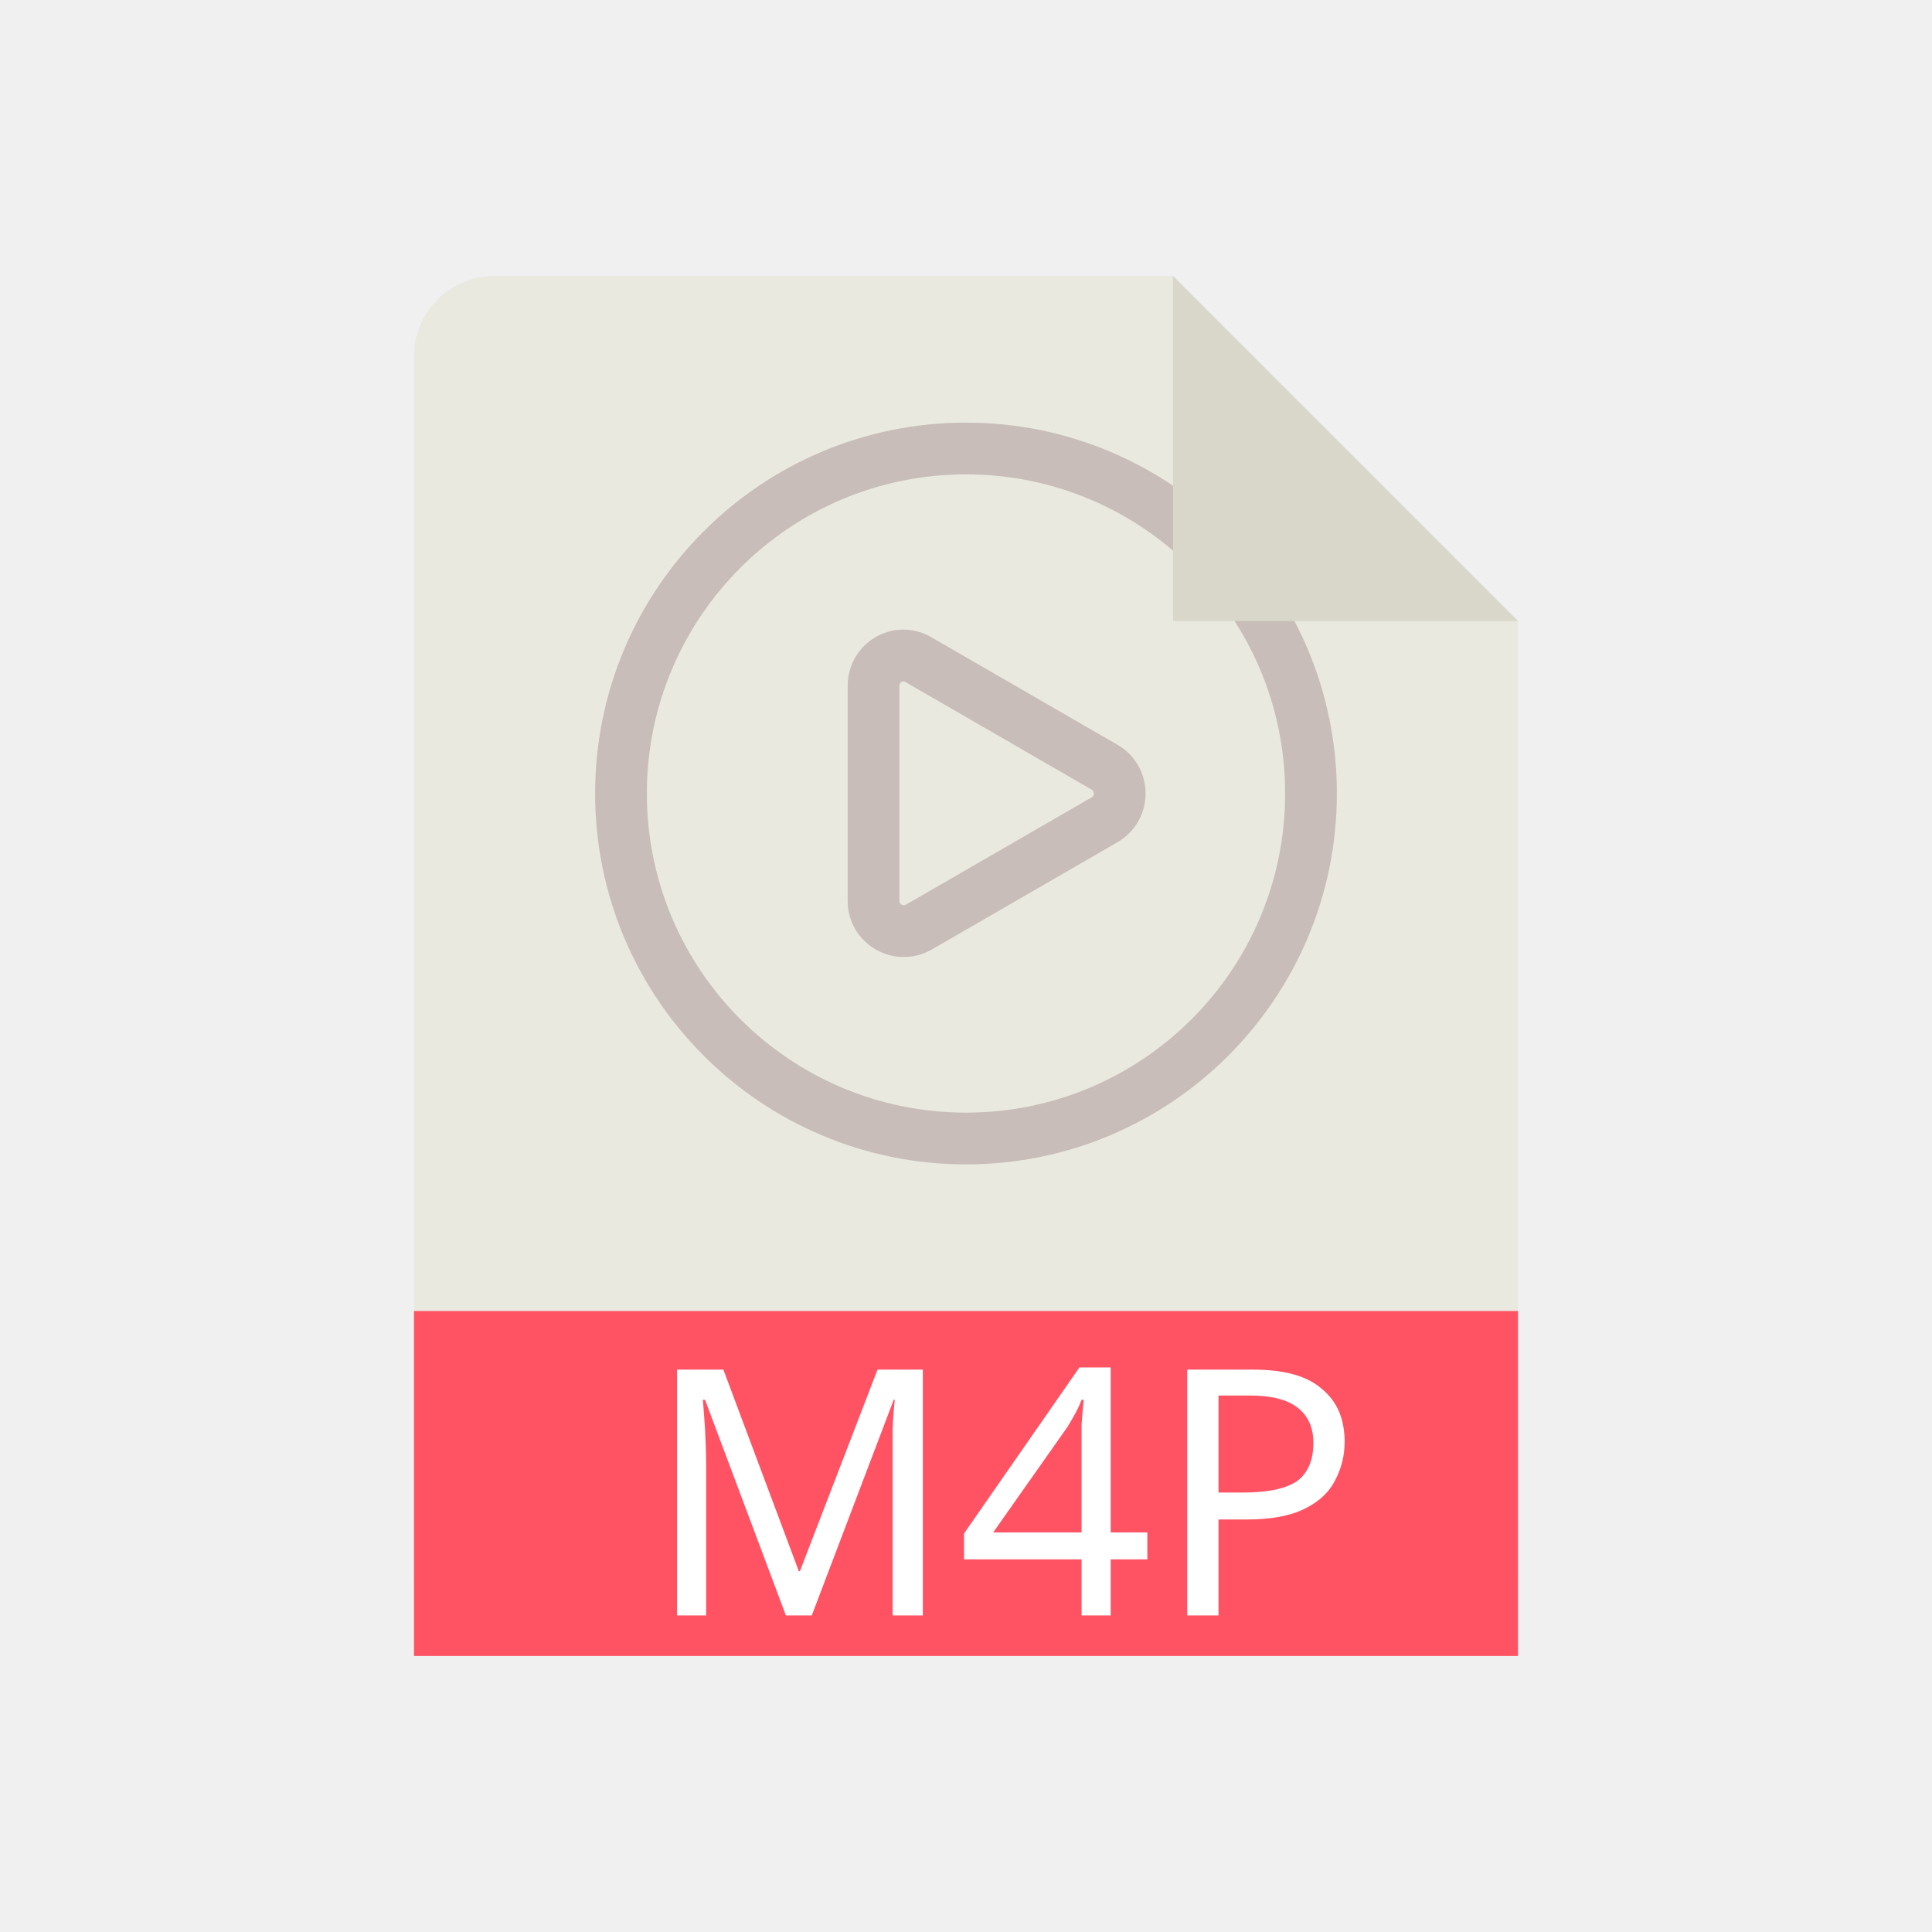
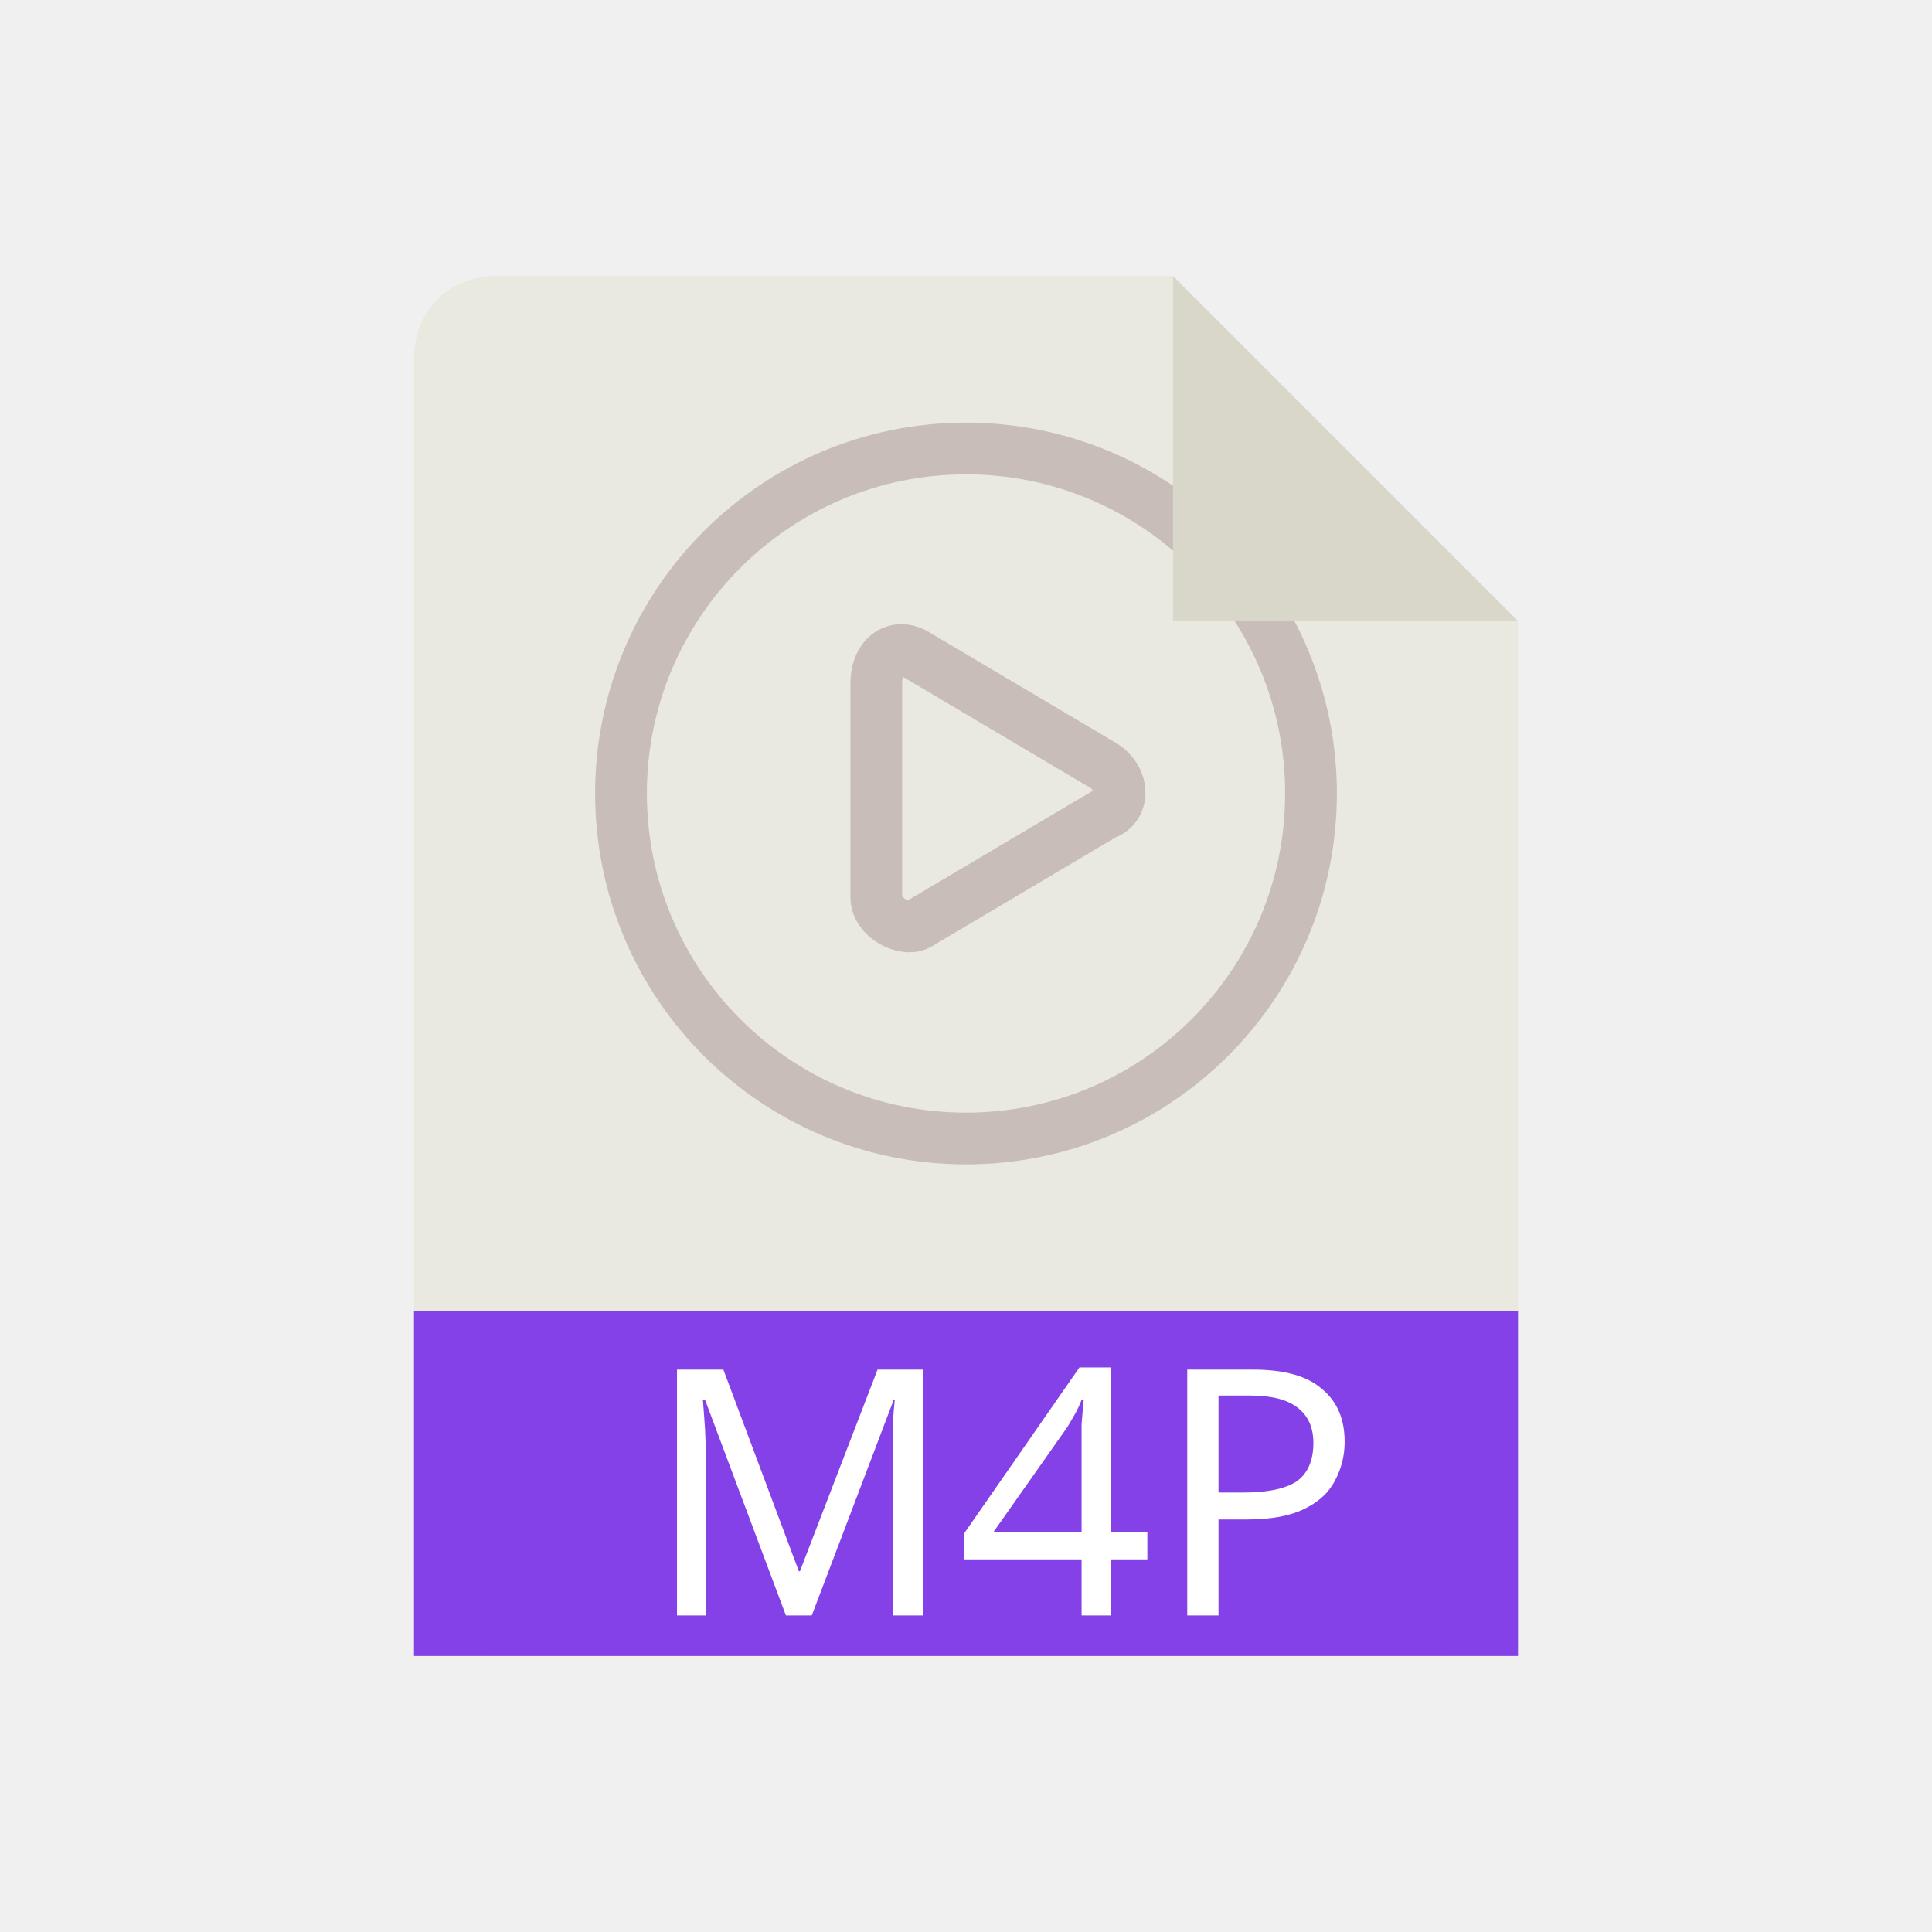
- <svg xmlns="http://www.w3.org/2000/svg" xmlns:xlink="http://www.w3.org/1999/xlink" version="1.1" x="0px" y="0px" viewBox="0 0 28 28" style="enable-background:new 0 0 28 28;" xml:space="preserve">
+ <svg xmlns="http://www.w3.org/2000/svg" xmlns:xlink="http://www.w3.org/1999/xlink" version="1.1" id="Layer_1" x="0px" y="0px" viewBox="0 0 28 28" style="enable-background:new 0 0 28 28;" xml:space="preserve">
  <style type="text/css">
- 	.st0{clip-path:url(#SVGID_00000165951794049763065920000006697945187662936738_);}
+ 	.st0{clip-path:url(#SVGID_00000145745335310274610210000003748260544846145438_);}
	.st1{fill:#E9E9E0;}
	.st2{fill:none;stroke:#C8BDB8;stroke-width:0.75;stroke-miterlimit:10;}
	.st3{fill:#D9D7CA;}
- 	.st4{fill:#FF5364;}
+ 	.st4{fill:#8441E8;}
	.st5{fill:#FFFFFF;}
	.st6{font-family:'Tahoma';}
	.st7{font-size:5px;}
</style>
  <g id="Guides">
</g>
  <g id="Background">
    <g>
-       <defs>
-         <rect id="SVGID_1_" x="1.79" y="2.52" transform="matrix(-0.7071 0.7071 -0.7071 -0.7071 32.549 17.0178)" width="21.92" height="25.46" />
-       </defs>
-       <clipPath id="SVGID_00000079467589661991346730000009900312552721921687_">
-         <use xlink:href="#SVGID_1_" style="overflow:visible;" />
-       </clipPath>
-       <g style="clip-path:url(#SVGID_00000079467589661991346730000009900312552721921687_);">
-         <path class="st1" d="M20.84,24H7.16C6.52,24,6,23.48,6,22.84V5.16C6,4.52,6.52,4,7.16,4h13.67C21.48,4,22,4.52,22,5.16v17.67     C22,23.48,21.48,24,20.84,24z" />
+       <g>
+         <defs>
+           <rect id="SVGID_1_" x="1.8" y="2.5" transform="matrix(0.7071 -0.7071 0.7071 0.7071 -7.049 13.4824)" width="21.9" height="25.5" />
+         </defs>
+         <clipPath id="SVGID_00000065072052743119990730000008105071440471398558_">
+           <use xlink:href="#SVGID_1_" style="overflow:visible;" />
+         </clipPath>
+         <g style="clip-path:url(#SVGID_00000065072052743119990730000008105071440471398558_);">
+           <path class="st1" d="M20.8,24H7.2C6.5,24,6,23.5,6,22.8V5.2C6,4.5,6.5,4,7.2,4h13.7C21.5,4,22,4.5,22,5.2v17.7      C22,23.5,21.5,24,20.8,24z" />
+         </g>
      </g>
    </g>
    <circle class="st2" cx="14" cy="11.5" r="5" />
    <polyline class="st3" points="22,9 17,9 17,4  " />
    <rect x="6" y="19" class="st4" width="16" height="5" />
    <text transform="matrix(1 0 0 1 9.3274 23.4121)" class="st5 st6 st7">M4P</text>
-     <path class="st2" d="M16.01,11.12l-2.7-1.56c-0.29-0.17-0.65,0.04-0.65,0.38v3.12c0,0.33,0.36,0.54,0.65,0.38l2.7-1.56   C16.3,11.71,16.3,11.29,16.01,11.12z" />
+     <path class="st2" d="M16,11.1l-2.7-1.6c-0.3-0.2-0.6,0-0.6,0.4v3.1c0,0.3,0.4,0.5,0.6,0.4l2.7-1.6C16.3,11.7,16.3,11.3,16,11.1z" />
  </g>
</svg>
